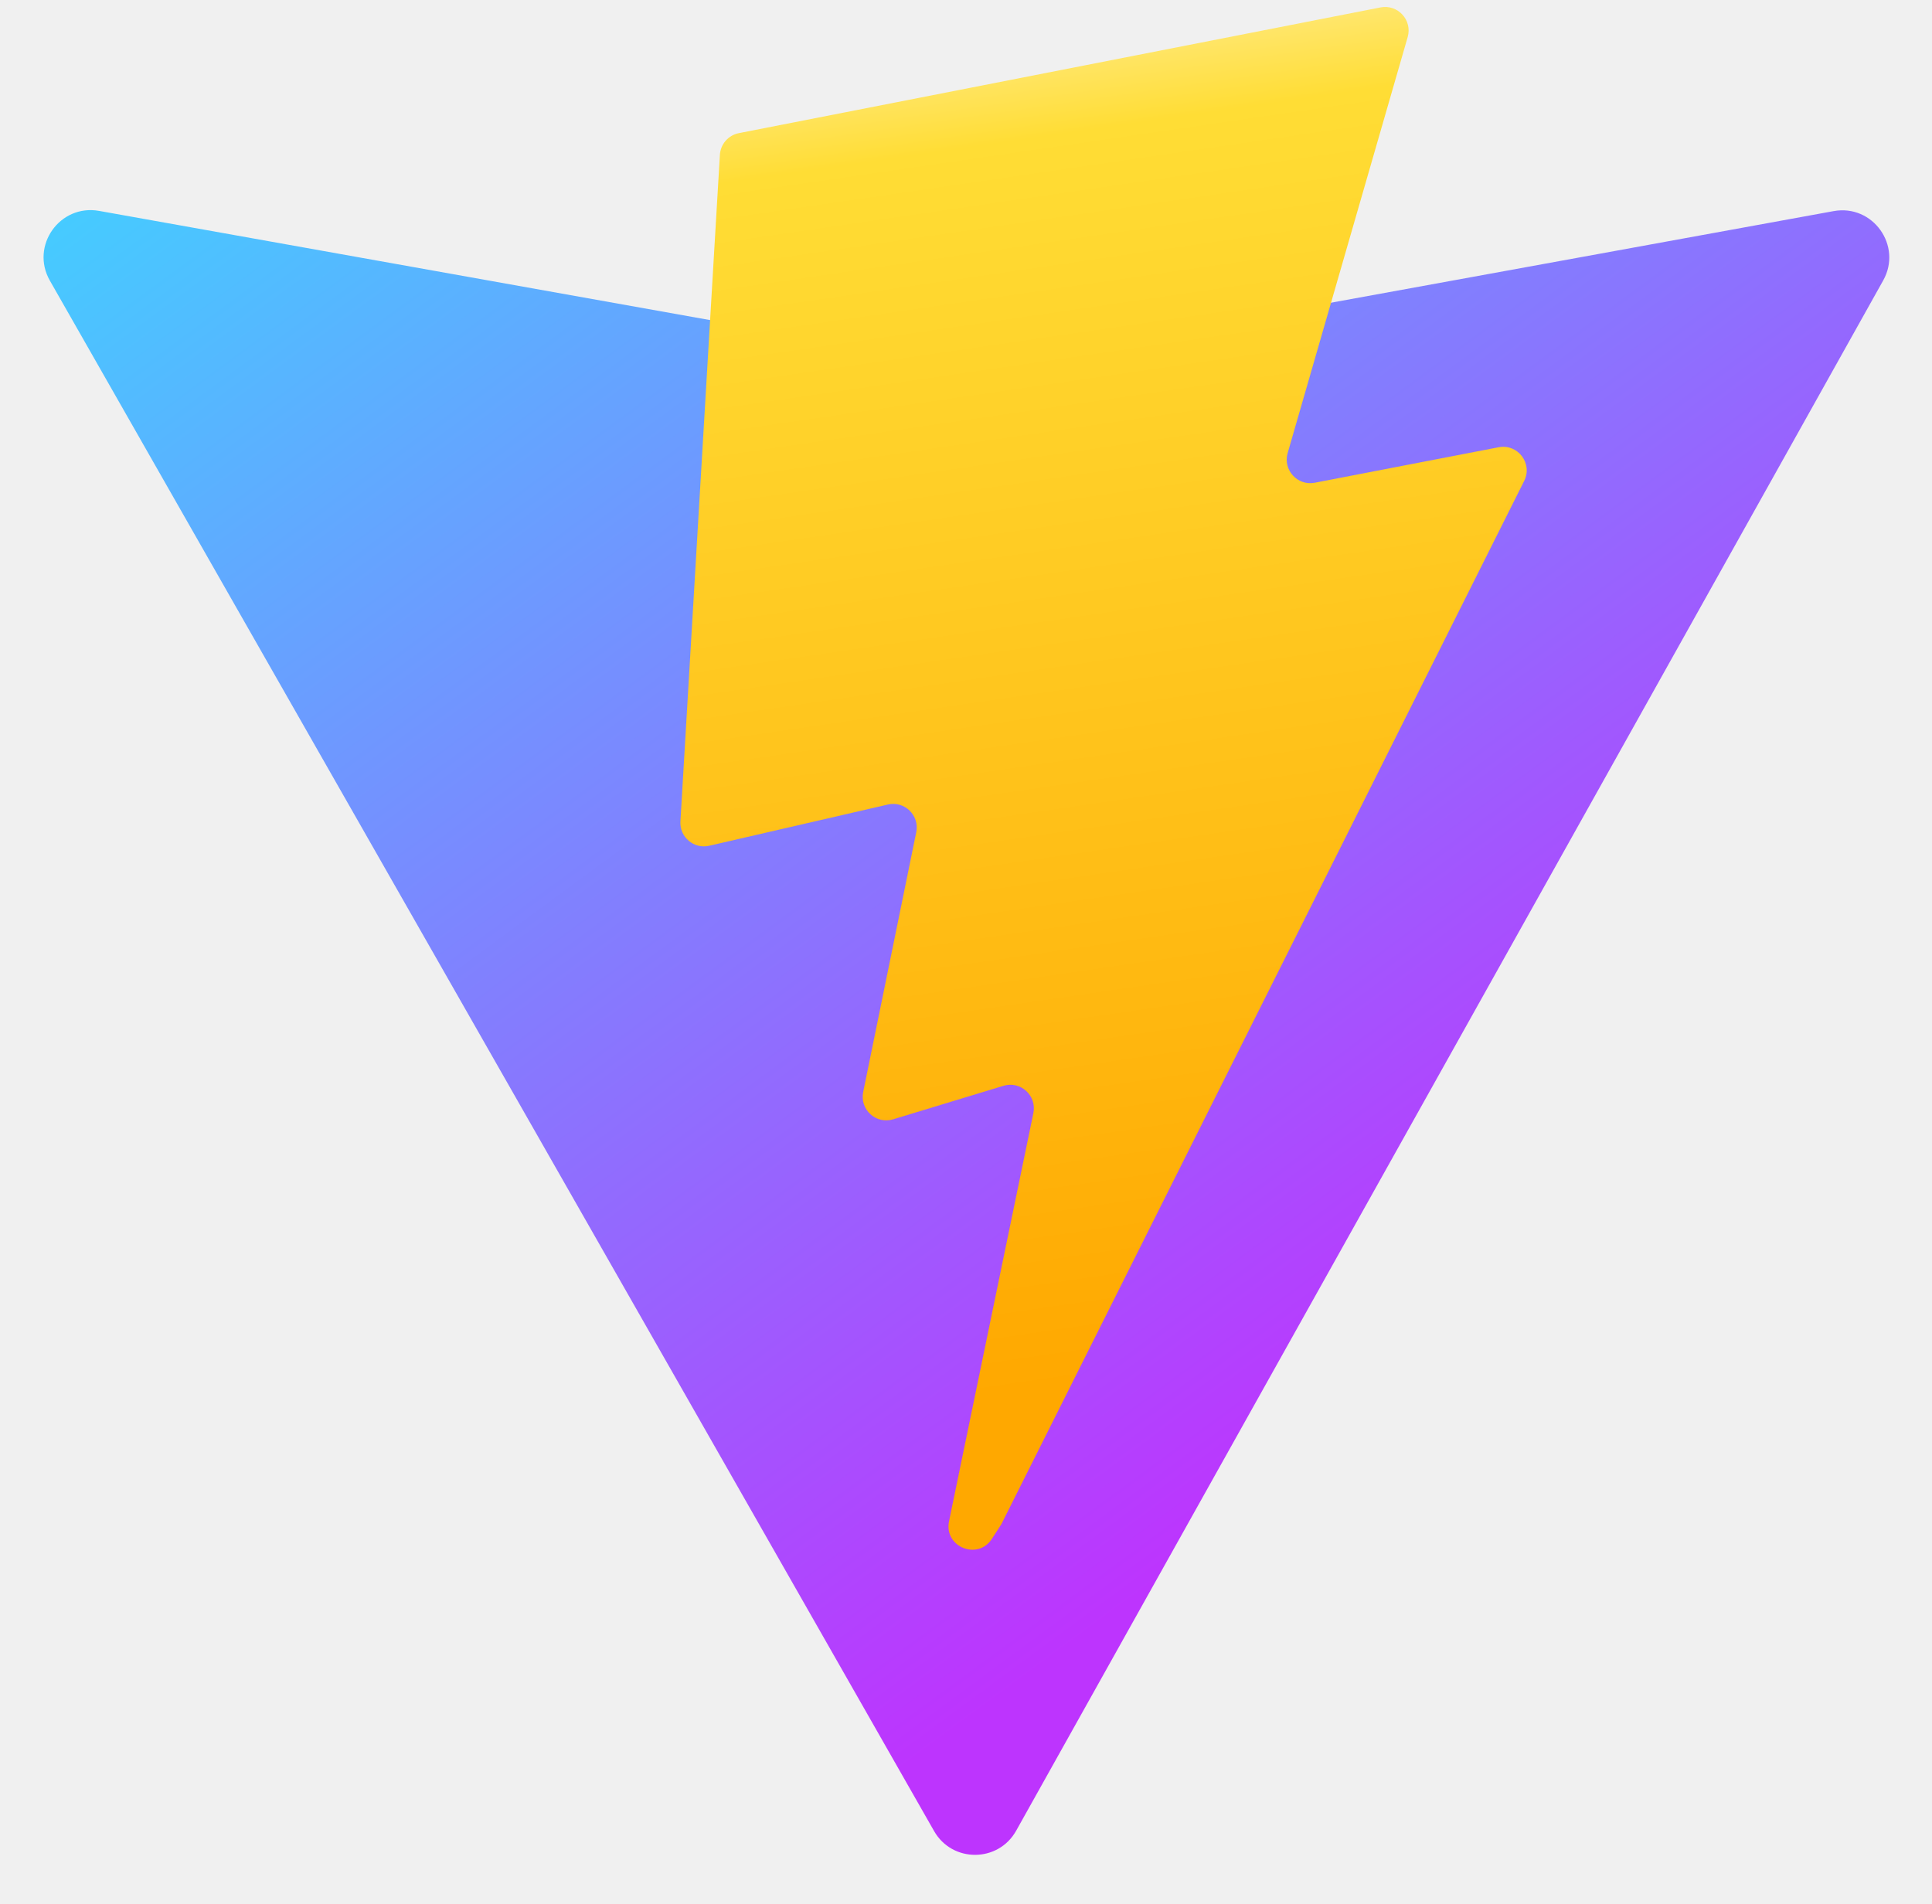
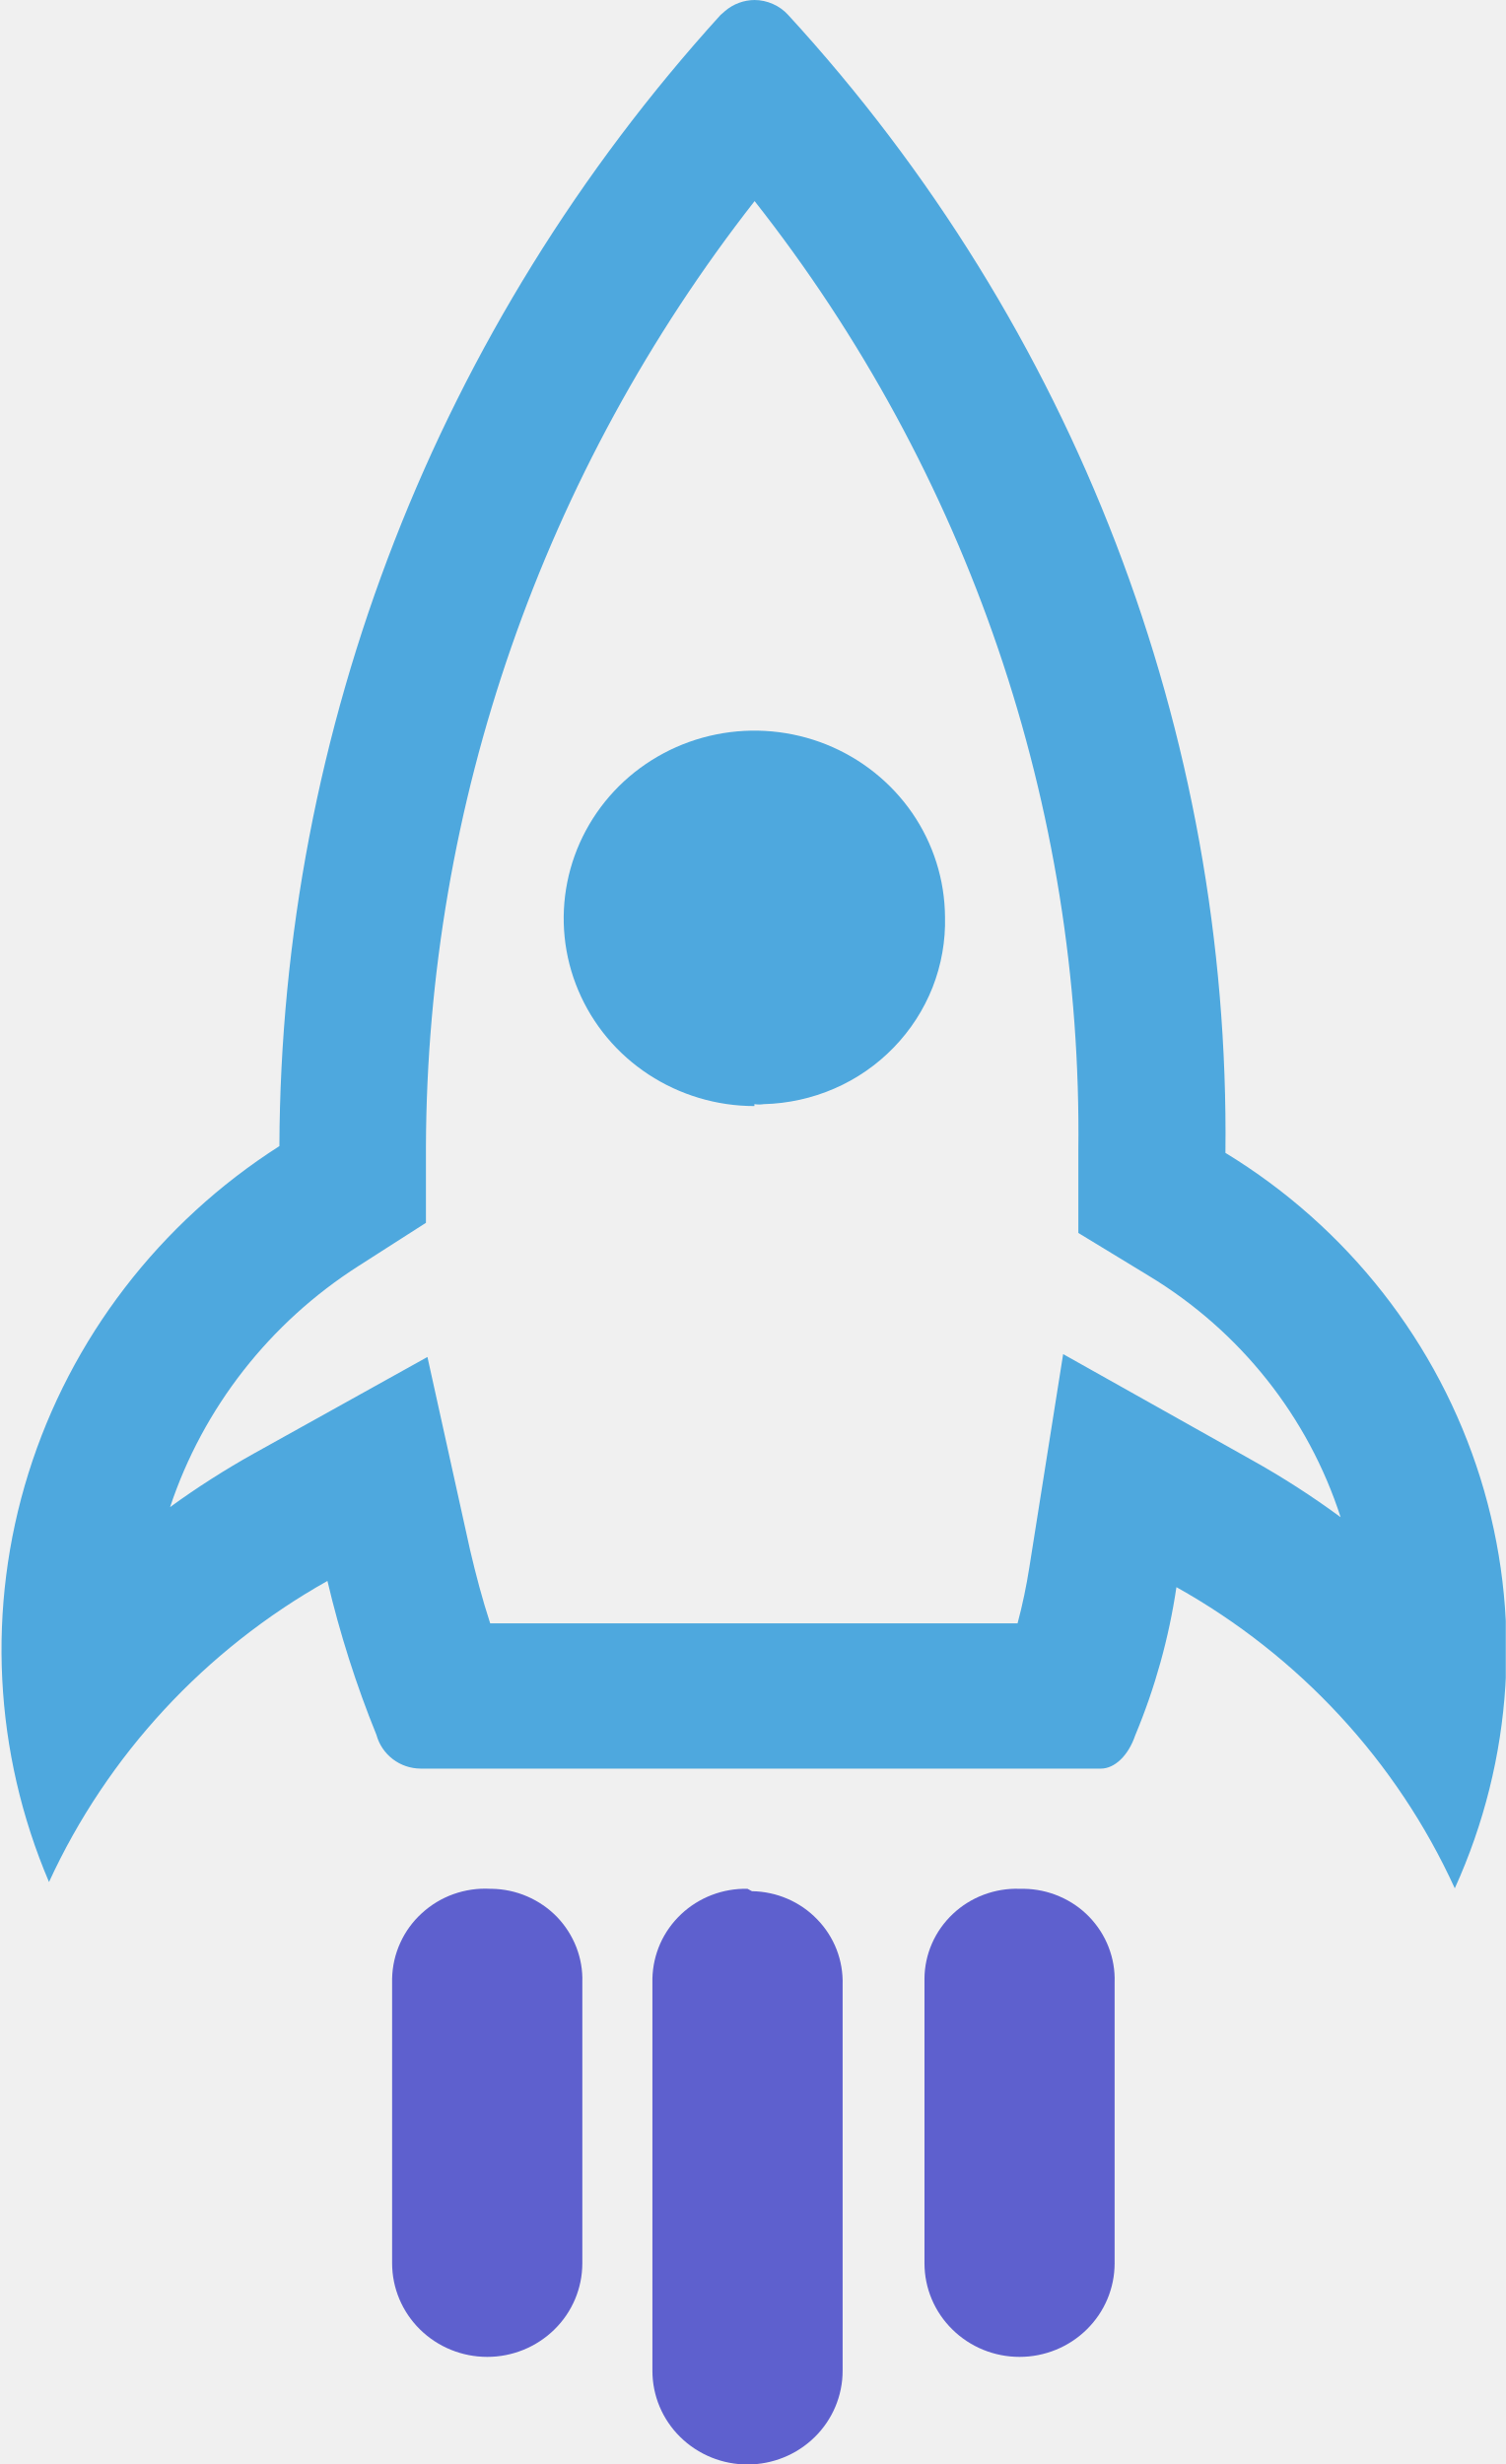
- <svg xmlns="http://www.w3.org/2000/svg" width="410" height="404" viewBox="0 0 410 404" fill="none">
-   <path d="M399.641 59.525L215.643 388.545C211.844 395.338 202.084 395.378 198.228 388.618L10.582 59.556C6.381 52.19 12.68 43.267 21.028 44.759L205.223 77.682C206.398 77.892 207.601 77.89 208.776 77.676L389.119 44.806C397.439 43.289 403.768 52.143 399.641 59.525Z" fill="url(#paint0_linear)" />
-   <path d="M292.965 1.574L156.801 28.255C154.563 28.694 152.906 30.59 152.771 32.866L144.395 174.33C144.198 177.662 147.258 180.248 150.51 179.498L188.42 170.749C191.967 169.931 195.172 173.055 194.443 176.622L183.18 231.775C182.422 235.487 185.907 238.661 189.532 237.56L212.947 230.446C216.577 229.344 220.065 232.527 219.297 236.242L201.398 322.875C200.278 328.294 207.486 331.249 210.492 326.603L212.5 323.5L323.454 102.072C325.312 98.365 322.108 94.137 318.036 94.923L279.014 102.454C275.347 103.161 272.227 99.746 273.262 96.158L298.731 7.867C299.767 4.273 296.636 0.855 292.965 1.574Z" fill="url(#paint1_linear)" />
+ <svg xmlns="http://www.w3.org/2000/svg" width="22" height="36" viewBox="0 0 22 36" fill="none">
+   <g clip-path="url(#clip0_4130_511)">
+     <path d="M11.021 2.933C14.147 6.901 15.816 11.794 15.755 16.816V18.014L16.787 18.642C18.119 19.448 19.113 20.699 19.587 22.167C19.171 21.86 18.735 21.58 18.283 21.328L15.533 19.784L15.039 22.9C14.996 23.175 14.939 23.448 14.867 23.718H7.162C7.047 23.366 6.954 23.013 6.868 22.646L6.245 19.826L3.71 21.236C3.286 21.473 2.877 21.734 2.485 22.019C2.968 20.568 3.941 19.324 5.242 18.494L6.223 17.866V16.752C6.241 11.751 7.93 6.895 11.029 2.933H11.021ZM11.029 0C10.868 0 10.713 0.058 10.592 0.162L10.527 0.219C6.398 4.766 4.105 10.645 4.082 16.745C2.33 17.864 1.033 19.554 0.417 21.52C-0.198 23.485 -0.092 25.601 0.716 27.497C1.568 25.645 2.991 24.106 4.784 23.098C4.964 23.864 5.203 24.616 5.5 25.347C5.538 25.487 5.621 25.611 5.738 25.701C5.854 25.79 5.997 25.839 6.145 25.84H16.085C16.285 25.84 16.486 25.65 16.586 25.354C16.876 24.659 17.078 23.932 17.188 23.189C18.984 24.193 20.408 25.734 21.255 27.589C22.112 25.702 22.245 23.573 21.629 21.597C21.012 19.621 19.689 17.932 17.904 16.844C17.974 10.708 15.694 4.772 11.516 0.219C11.454 0.15 11.377 0.095 11.292 0.058C11.207 0.02 11.115 0 11.021 0L11.029 0Z" fill="#4EA8DE" />
+     <path d="M11.022 16.16C10.472 16.16 9.934 15.999 9.476 15.699C9.018 15.399 8.661 14.972 8.45 14.472C8.238 13.972 8.182 13.421 8.288 12.89C8.394 12.358 8.657 11.87 9.044 11.485C9.432 11.101 9.926 10.838 10.465 10.73C11.004 10.622 11.563 10.673 12.073 10.877C12.582 11.082 13.019 11.43 13.328 11.878C13.636 12.326 13.803 12.854 13.807 13.396C13.816 13.747 13.754 14.096 13.626 14.424C13.497 14.751 13.304 15.05 13.058 15.304C12.812 15.558 12.518 15.762 12.191 15.904C11.865 16.046 11.514 16.123 11.158 16.132C11.113 16.139 11.067 16.139 11.022 16.132V16.16Z" fill="#4EA8DE" />
+     <path d="M14.896 27.596C14.717 27.59 14.538 27.62 14.371 27.683C14.203 27.746 14.05 27.842 13.921 27.964C13.792 28.086 13.688 28.232 13.617 28.394C13.546 28.556 13.508 28.731 13.507 28.907V33.067C13.507 33.43 13.653 33.778 13.914 34.034C14.174 34.291 14.527 34.435 14.896 34.435C15.264 34.435 15.618 34.291 15.878 34.034C16.139 33.778 16.285 33.43 16.285 33.067V28.964C16.291 28.788 16.261 28.613 16.197 28.448C16.134 28.284 16.037 28.134 15.914 28.006C15.791 27.879 15.643 27.777 15.479 27.707C15.315 27.636 15.139 27.599 14.96 27.596H14.896Z" fill="#5E60CE" />
+     <path d="M7.162 27.596C6.979 27.586 6.797 27.613 6.625 27.674C6.454 27.735 6.297 27.83 6.163 27.953C6.029 28.075 5.922 28.222 5.848 28.386C5.773 28.55 5.733 28.727 5.729 28.907V33.067C5.729 33.43 5.876 33.778 6.136 34.034C6.397 34.291 6.75 34.435 7.119 34.435C7.487 34.435 7.84 34.291 8.101 34.034C8.362 33.778 8.508 33.43 8.508 33.067V28.963C8.514 28.788 8.484 28.613 8.42 28.448C8.356 28.284 8.26 28.134 8.137 28.006C8.013 27.879 7.865 27.777 7.702 27.707C7.538 27.636 7.362 27.599 7.183 27.596H7.162Z" fill="#5E60CE" />
+     <path d="M10.921 27.596C10.743 27.592 10.565 27.623 10.398 27.687C10.232 27.751 10.08 27.846 9.951 27.968C9.822 28.09 9.718 28.235 9.646 28.397C9.575 28.558 9.536 28.731 9.532 28.907V34.639C9.532 35.002 9.678 35.35 9.939 35.606C10.2 35.863 10.553 36.007 10.921 36.007C11.29 36.007 11.643 35.863 11.904 35.606C12.164 35.35 12.311 35.002 12.311 34.639V28.999C12.316 28.823 12.287 28.648 12.223 28.483C12.159 28.319 12.063 28.169 11.939 28.042C11.816 27.914 11.668 27.812 11.505 27.742C11.341 27.671 11.164 27.634 10.986 27.631L10.921 27.596Z" fill="#5E60CE" />
+   </g>
  <defs>
-     <linearGradient id="paint0_linear" x1="6" y1="33" x2="235" y2="344" gradientUnits="userSpaceOnUse">
-       <stop stop-color="#41D1FF" />
-       <stop offset="1" stop-color="#BD34FE" />
-     </linearGradient>
-     <linearGradient id="paint1_linear" x1="194.651" y1="8.818" x2="236.076" y2="292.989" gradientUnits="userSpaceOnUse">
-       <stop stop-color="#FFEA83" />
-       <stop offset="0.083" stop-color="#FFDD35" />
-       <stop offset="1" stop-color="#FFA800" />
-     </linearGradient>
+     <clipPath id="clip0_4130_511">
+       <rect width="22" height="36" fill="white" />
+     </clipPath>
  </defs>
</svg>
